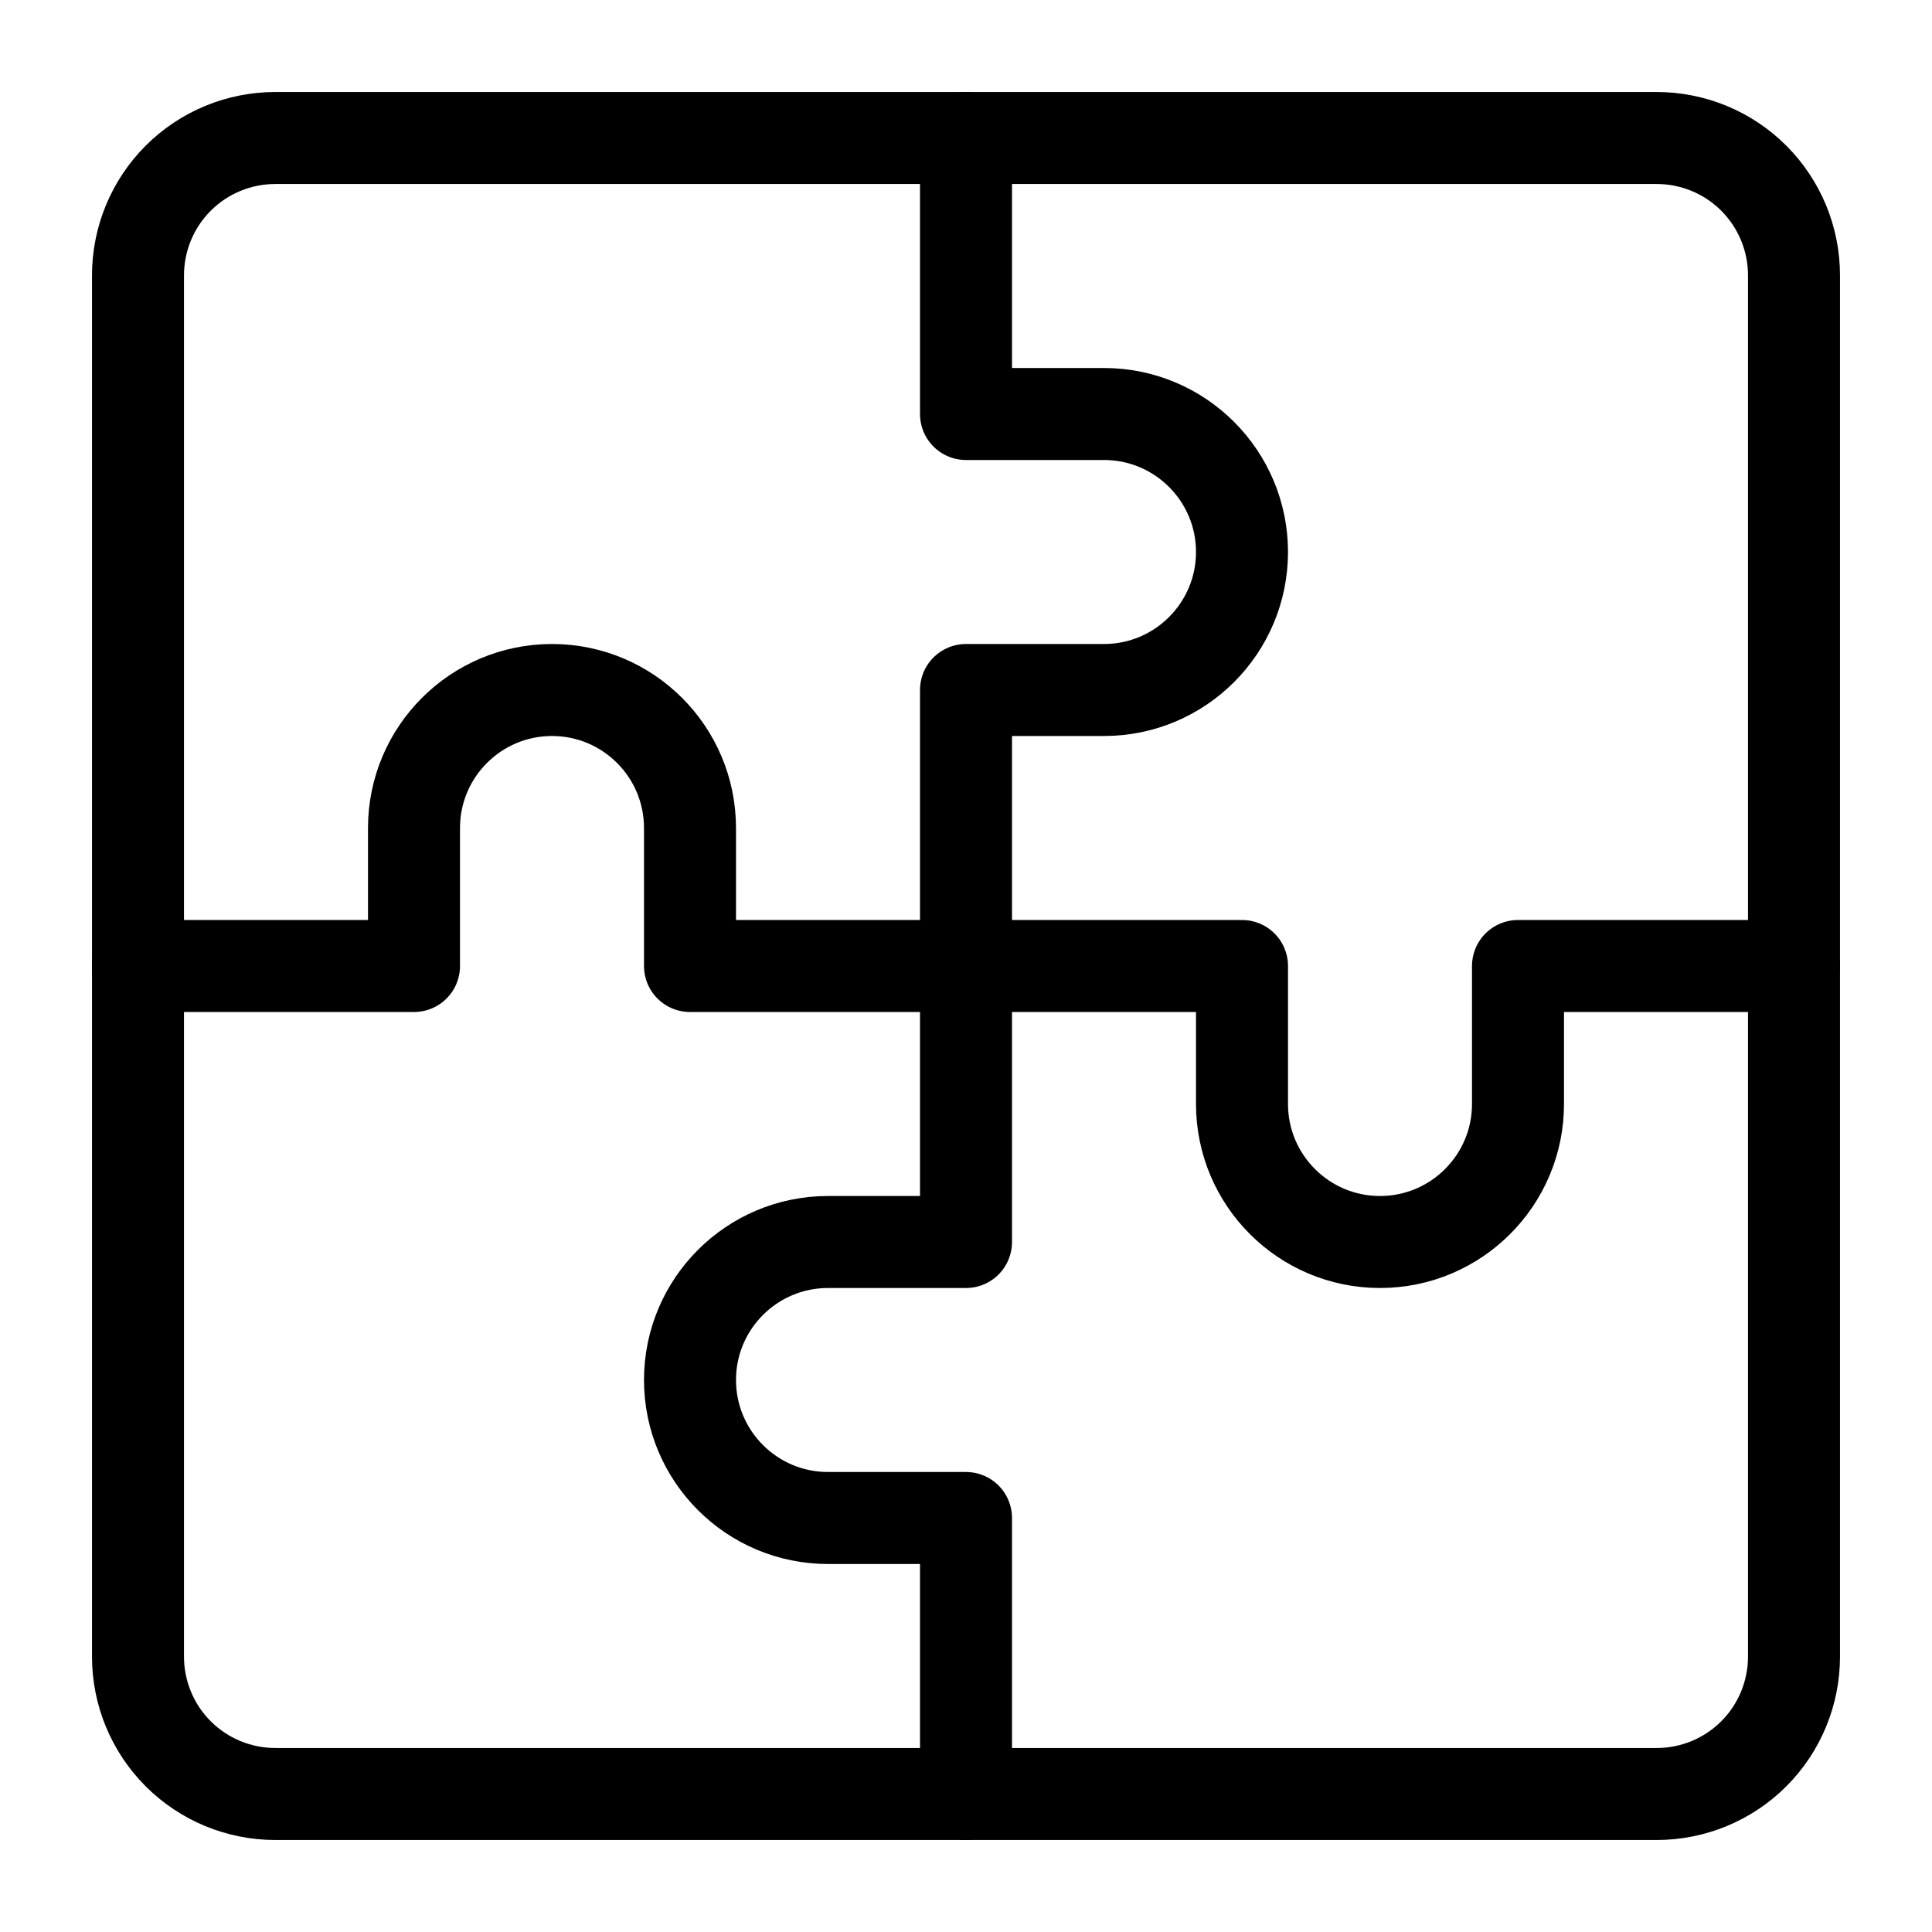
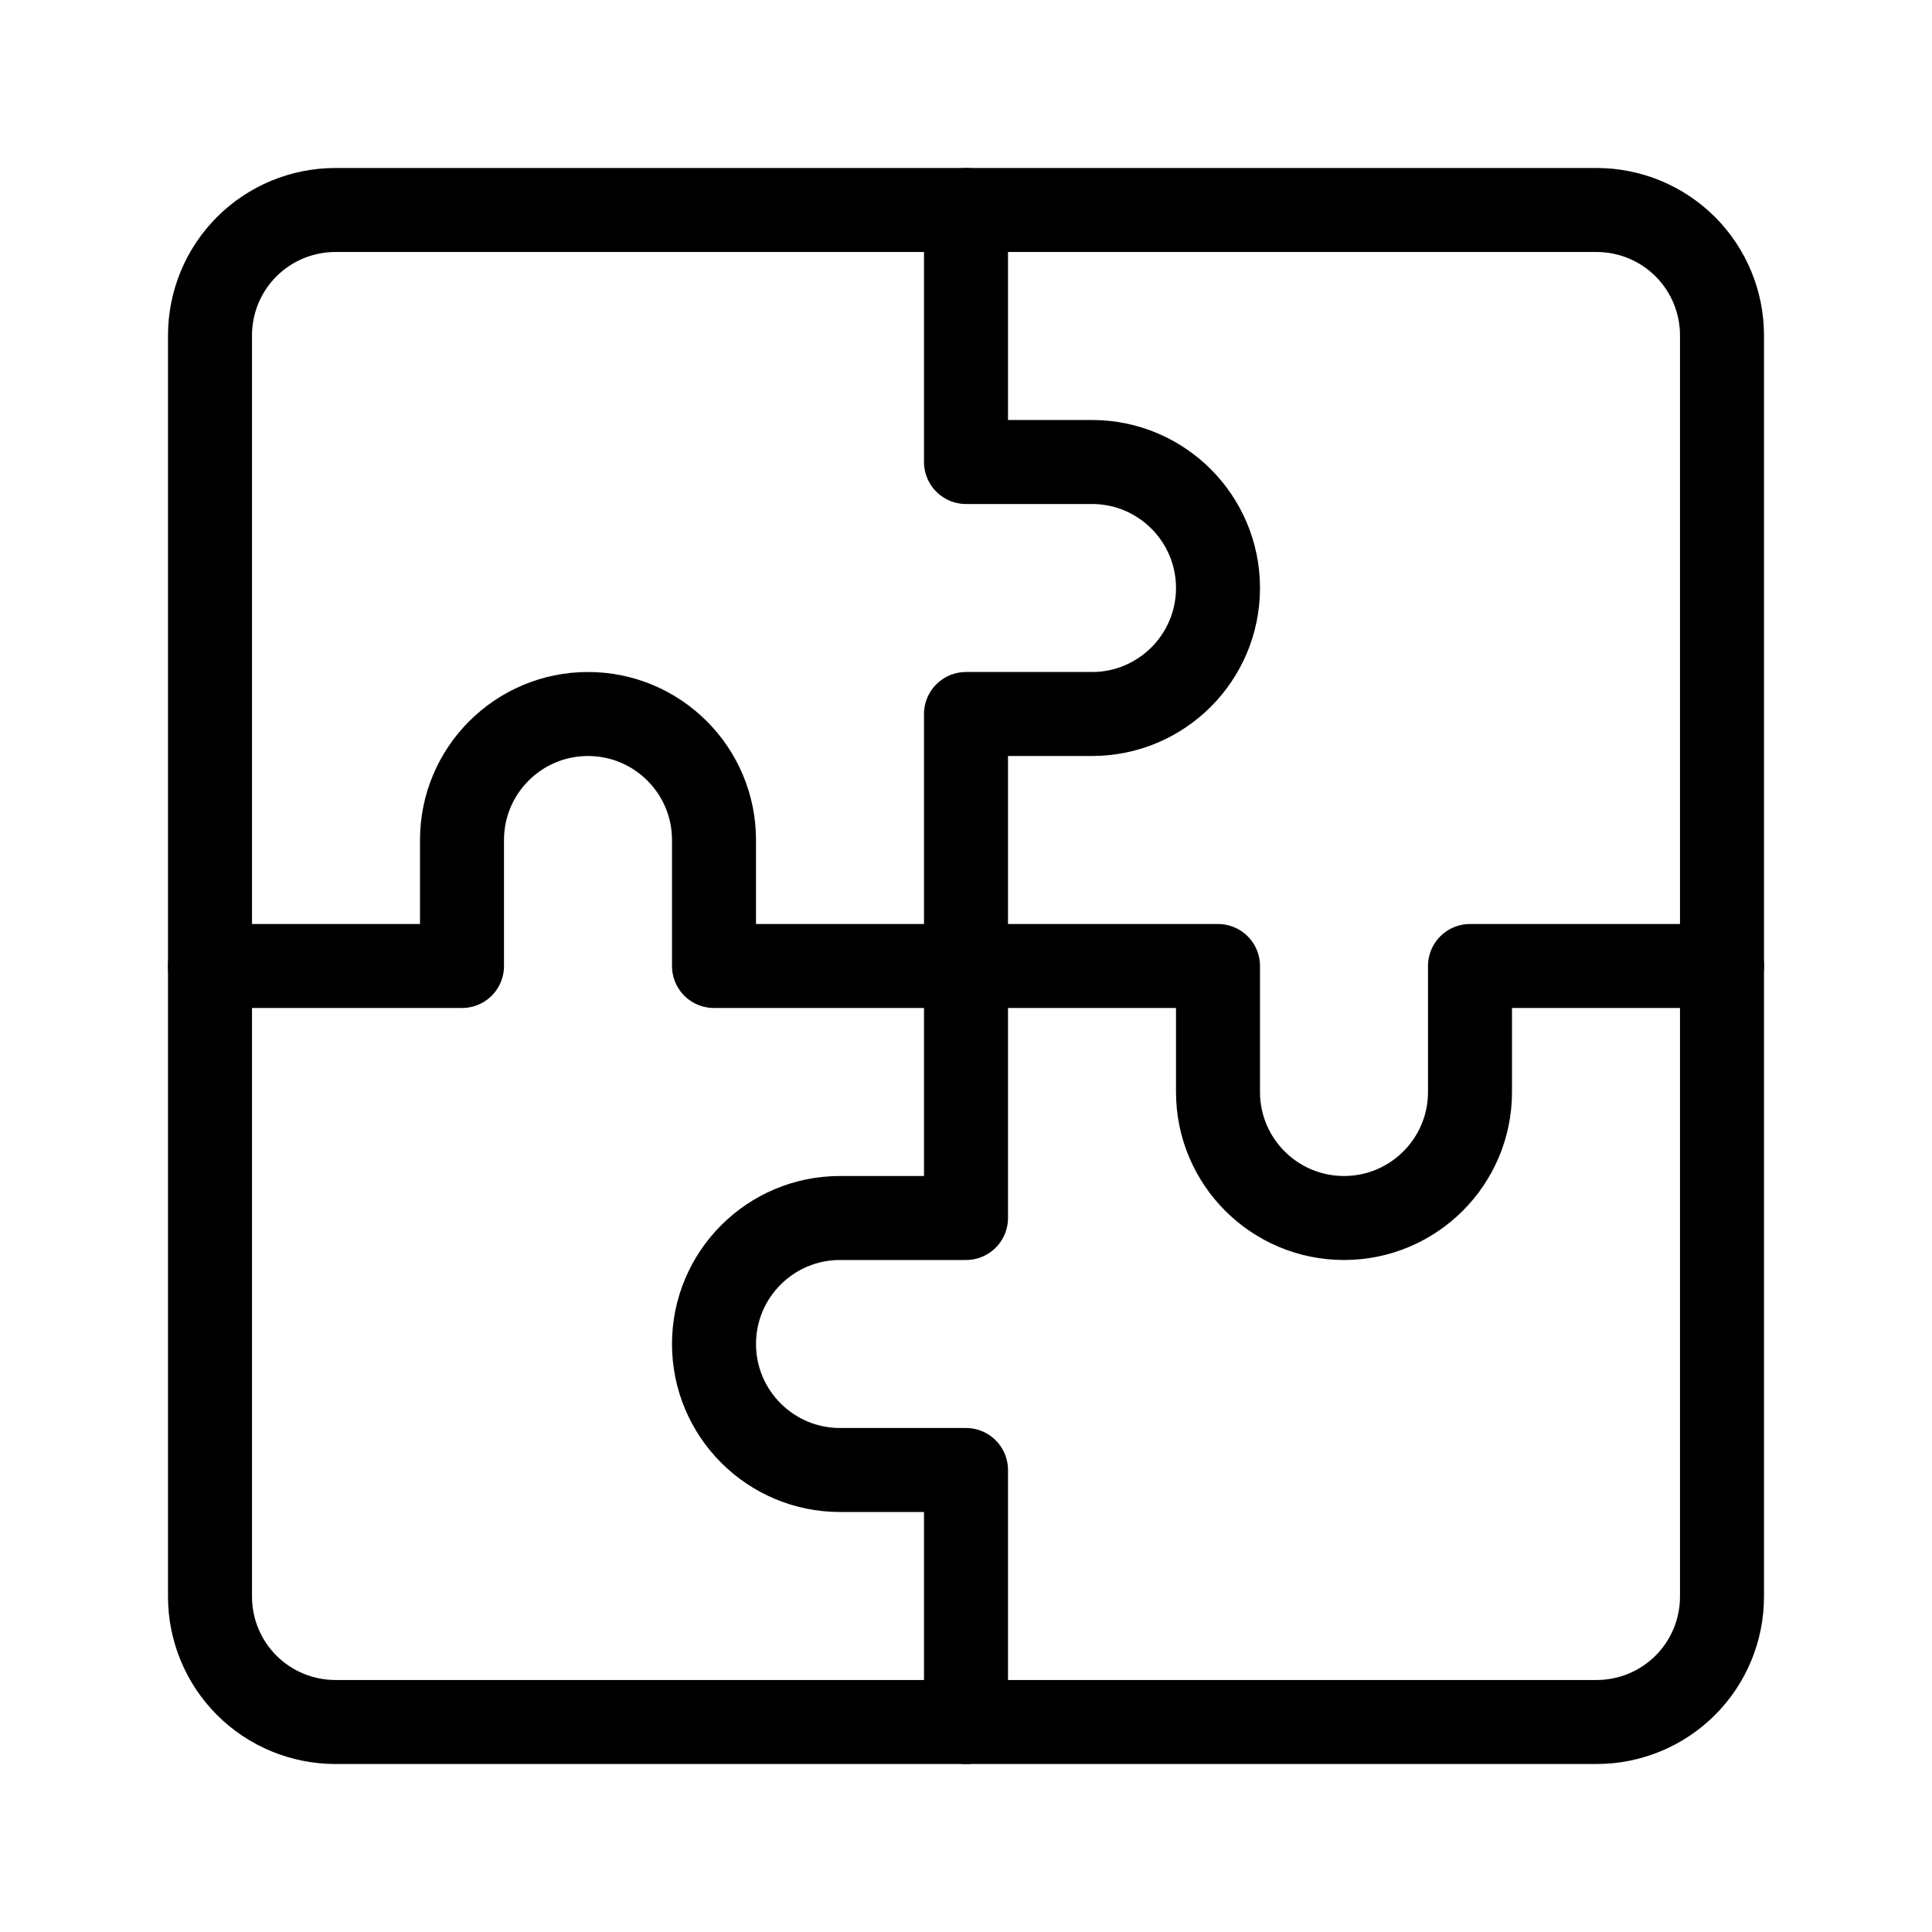
- <svg xmlns="http://www.w3.org/2000/svg" width="100%" height="100%" viewBox="0 0 21 21" version="1.1" xml:space="preserve" style="fill-rule:evenodd;clip-rule:evenodd;stroke-linecap:round;stroke-linejoin:round;">
+ <svg xmlns="http://www.w3.org/2000/svg" width="100%" height="100%" viewBox="-1 -1 23 23" version="1.1" xml:space="preserve" style="fill-rule:evenodd;clip-rule:evenodd;stroke-linecap:round;stroke-linejoin:round;">
  <path d="M19.5,2.993c0,-0.396 -0.157,-0.776 -0.437,-1.056c-0.28,-0.28 -0.66,-0.437 -1.056,-0.437c-3.388,0 -11.626,0 -15.014,0c-0.396,0 -0.776,0.157 -1.056,0.437c-0.28,0.28 -0.437,0.66 -0.437,1.056c0,3.388 0,11.626 0,15.014c0,0.396 0.157,0.776 0.437,1.056c0.28,0.28 0.66,0.437 1.056,0.437c3.388,0 11.626,0 15.014,0c0.396,0 0.776,-0.157 1.056,-0.437c0.28,-0.28 0.437,-0.66 0.437,-1.056c0,-3.388 0,-11.626 0,-15.014Z" style="fill:none;stroke:#000;stroke-width:1px;" />
  <path d="M10.5,1.5l0,3c0,0 0.75,0 1.5,0c0.828,0 1.5,0.672 1.5,1.5c0,0.828 -0.672,1.5 -1.5,1.5c-0.75,0 -1.5,0 -1.5,0l0,6c0,0 -0.75,0 -1.5,0c-0.828,0 -1.5,0.672 -1.5,1.5c0,0.828 0.672,1.5 1.5,1.5c0.75,0 1.5,0 1.5,0l0,3" style="fill:none;stroke:#000;stroke-width:1px;" />
  <path d="M19.5,10.5l-3,0c0,0 0,0.75 0,1.5c0,0.828 -0.672,1.5 -1.5,1.5c-0.828,0 -1.5,-0.672 -1.5,-1.5c0,-0.75 0,-1.5 0,-1.5l-6,0c0,0 0,-0.75 0,-1.5c0,-0.828 -0.672,-1.5 -1.5,-1.5c-0.828,0 -1.5,0.672 -1.5,1.5c0,0.75 0,1.5 0,1.5l-3,0" style="fill:none;stroke:#000;stroke-width:1px;" />
</svg>
